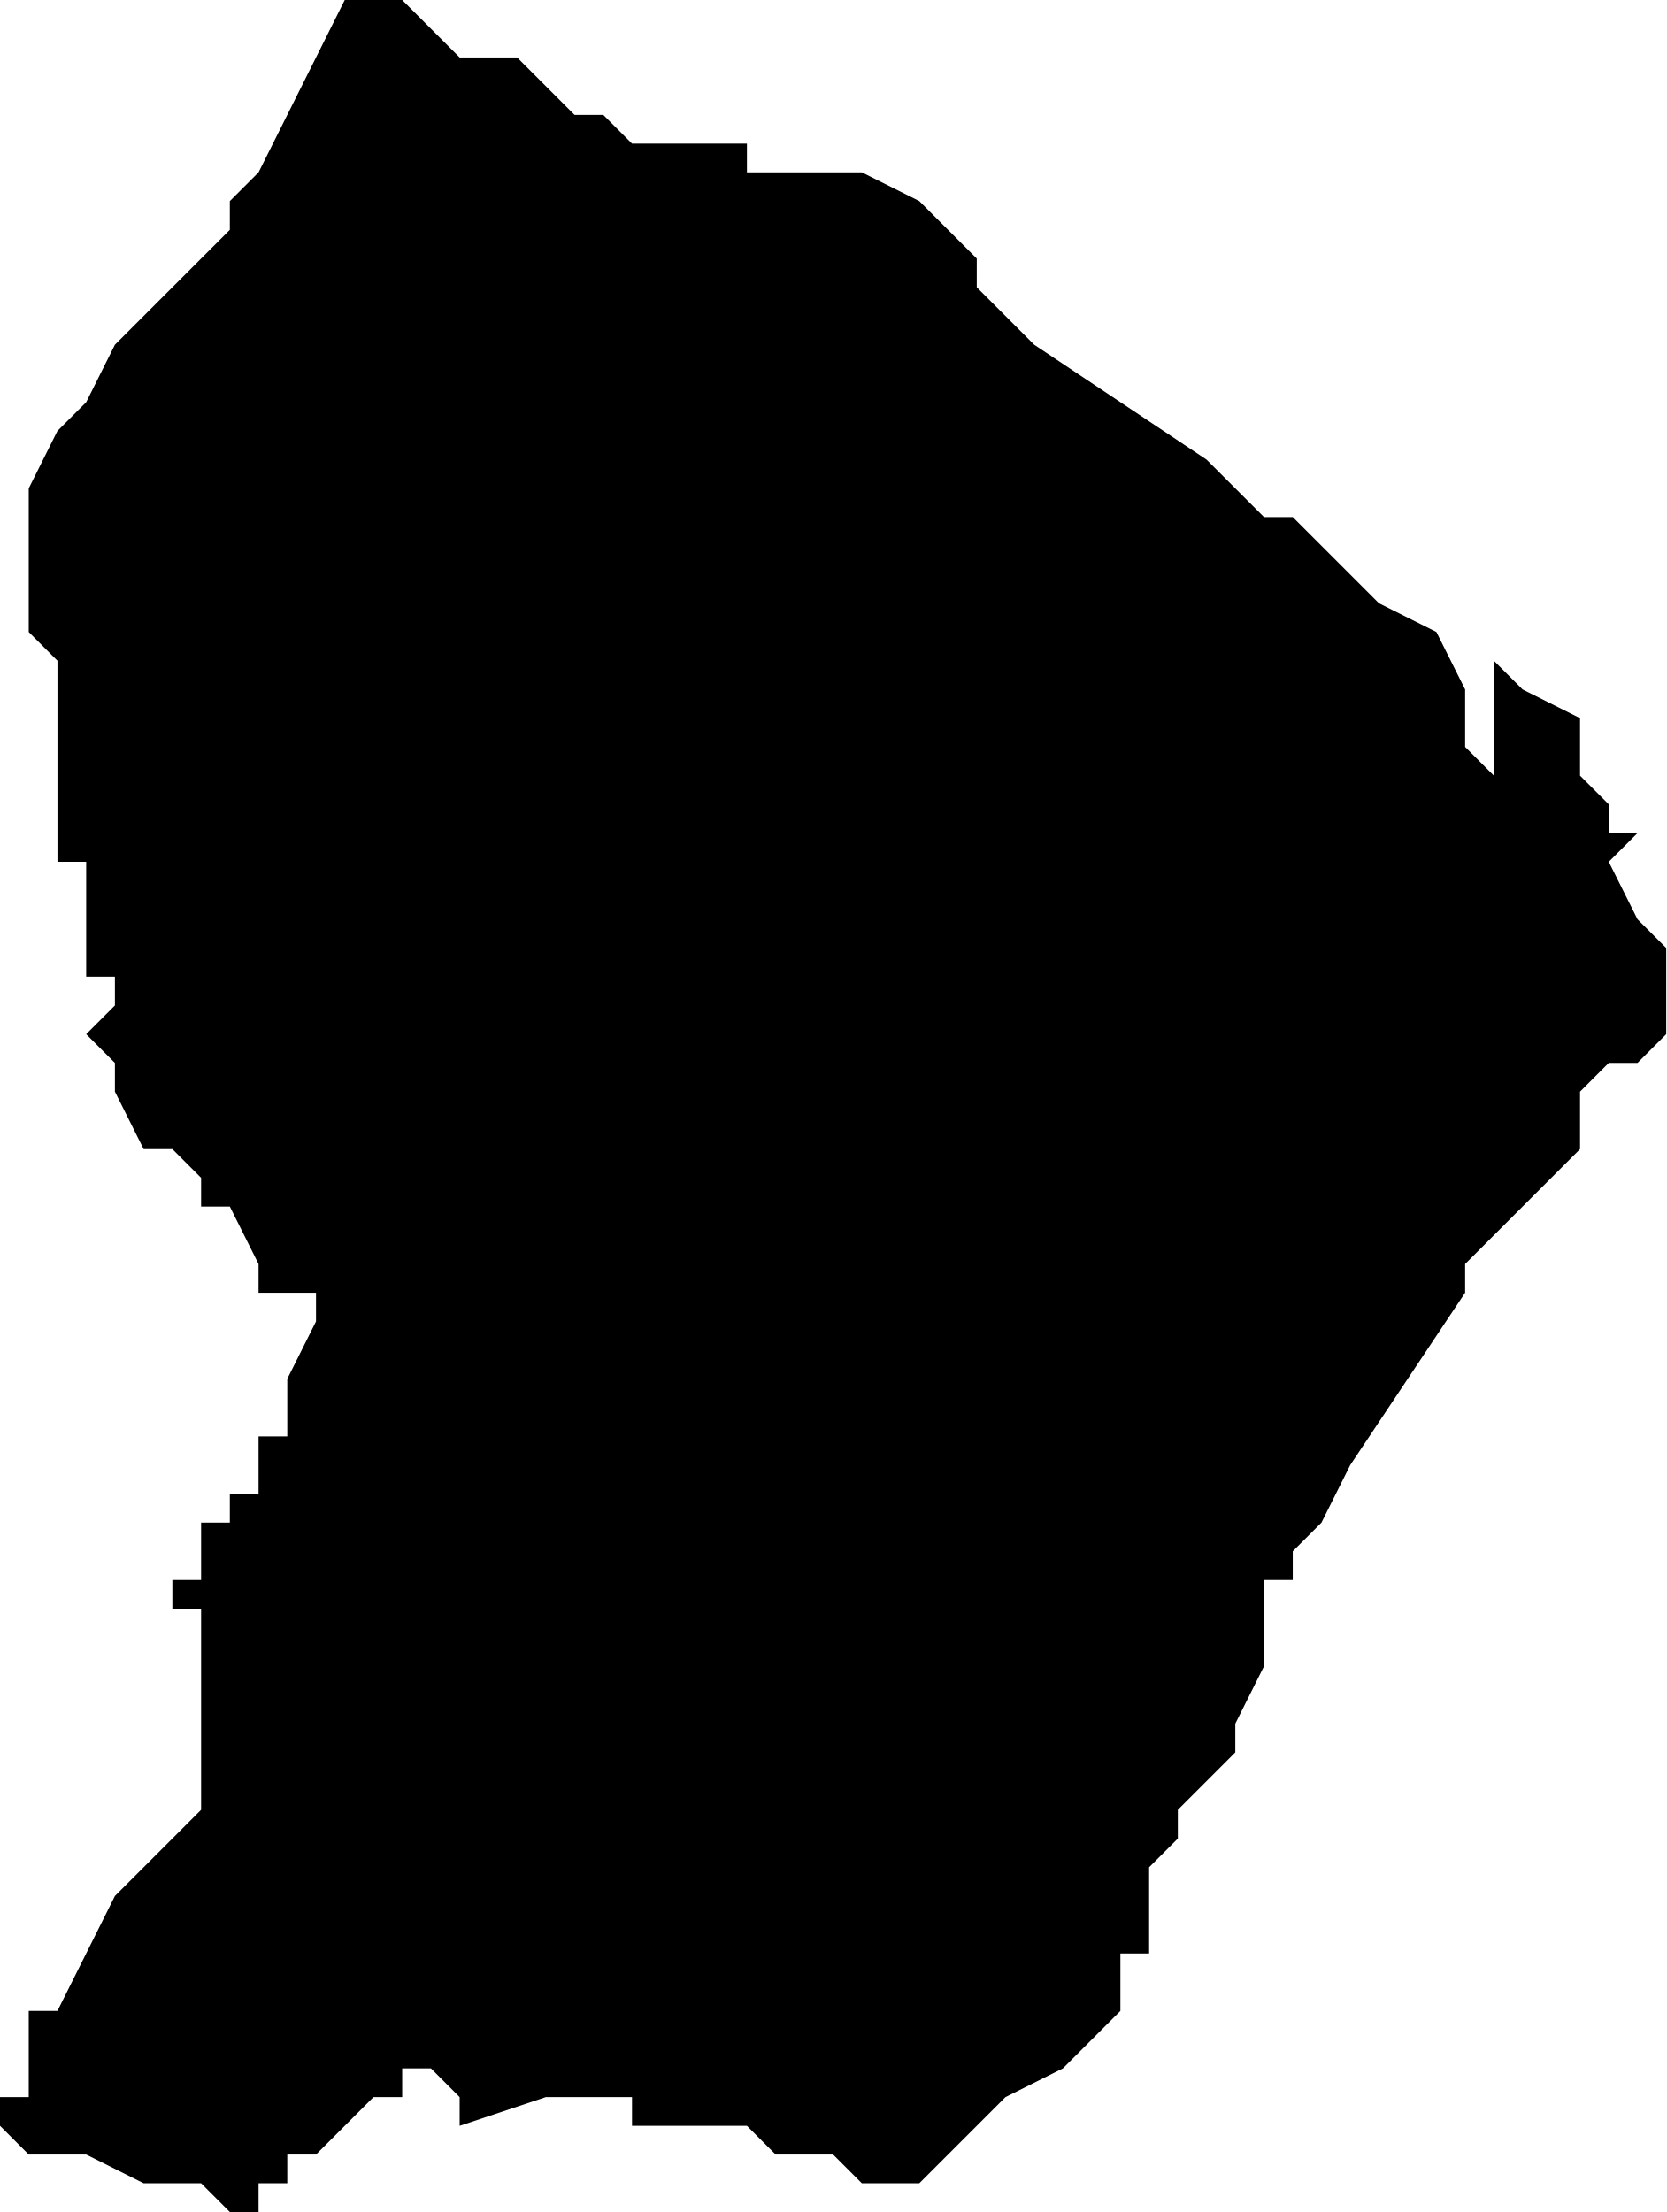
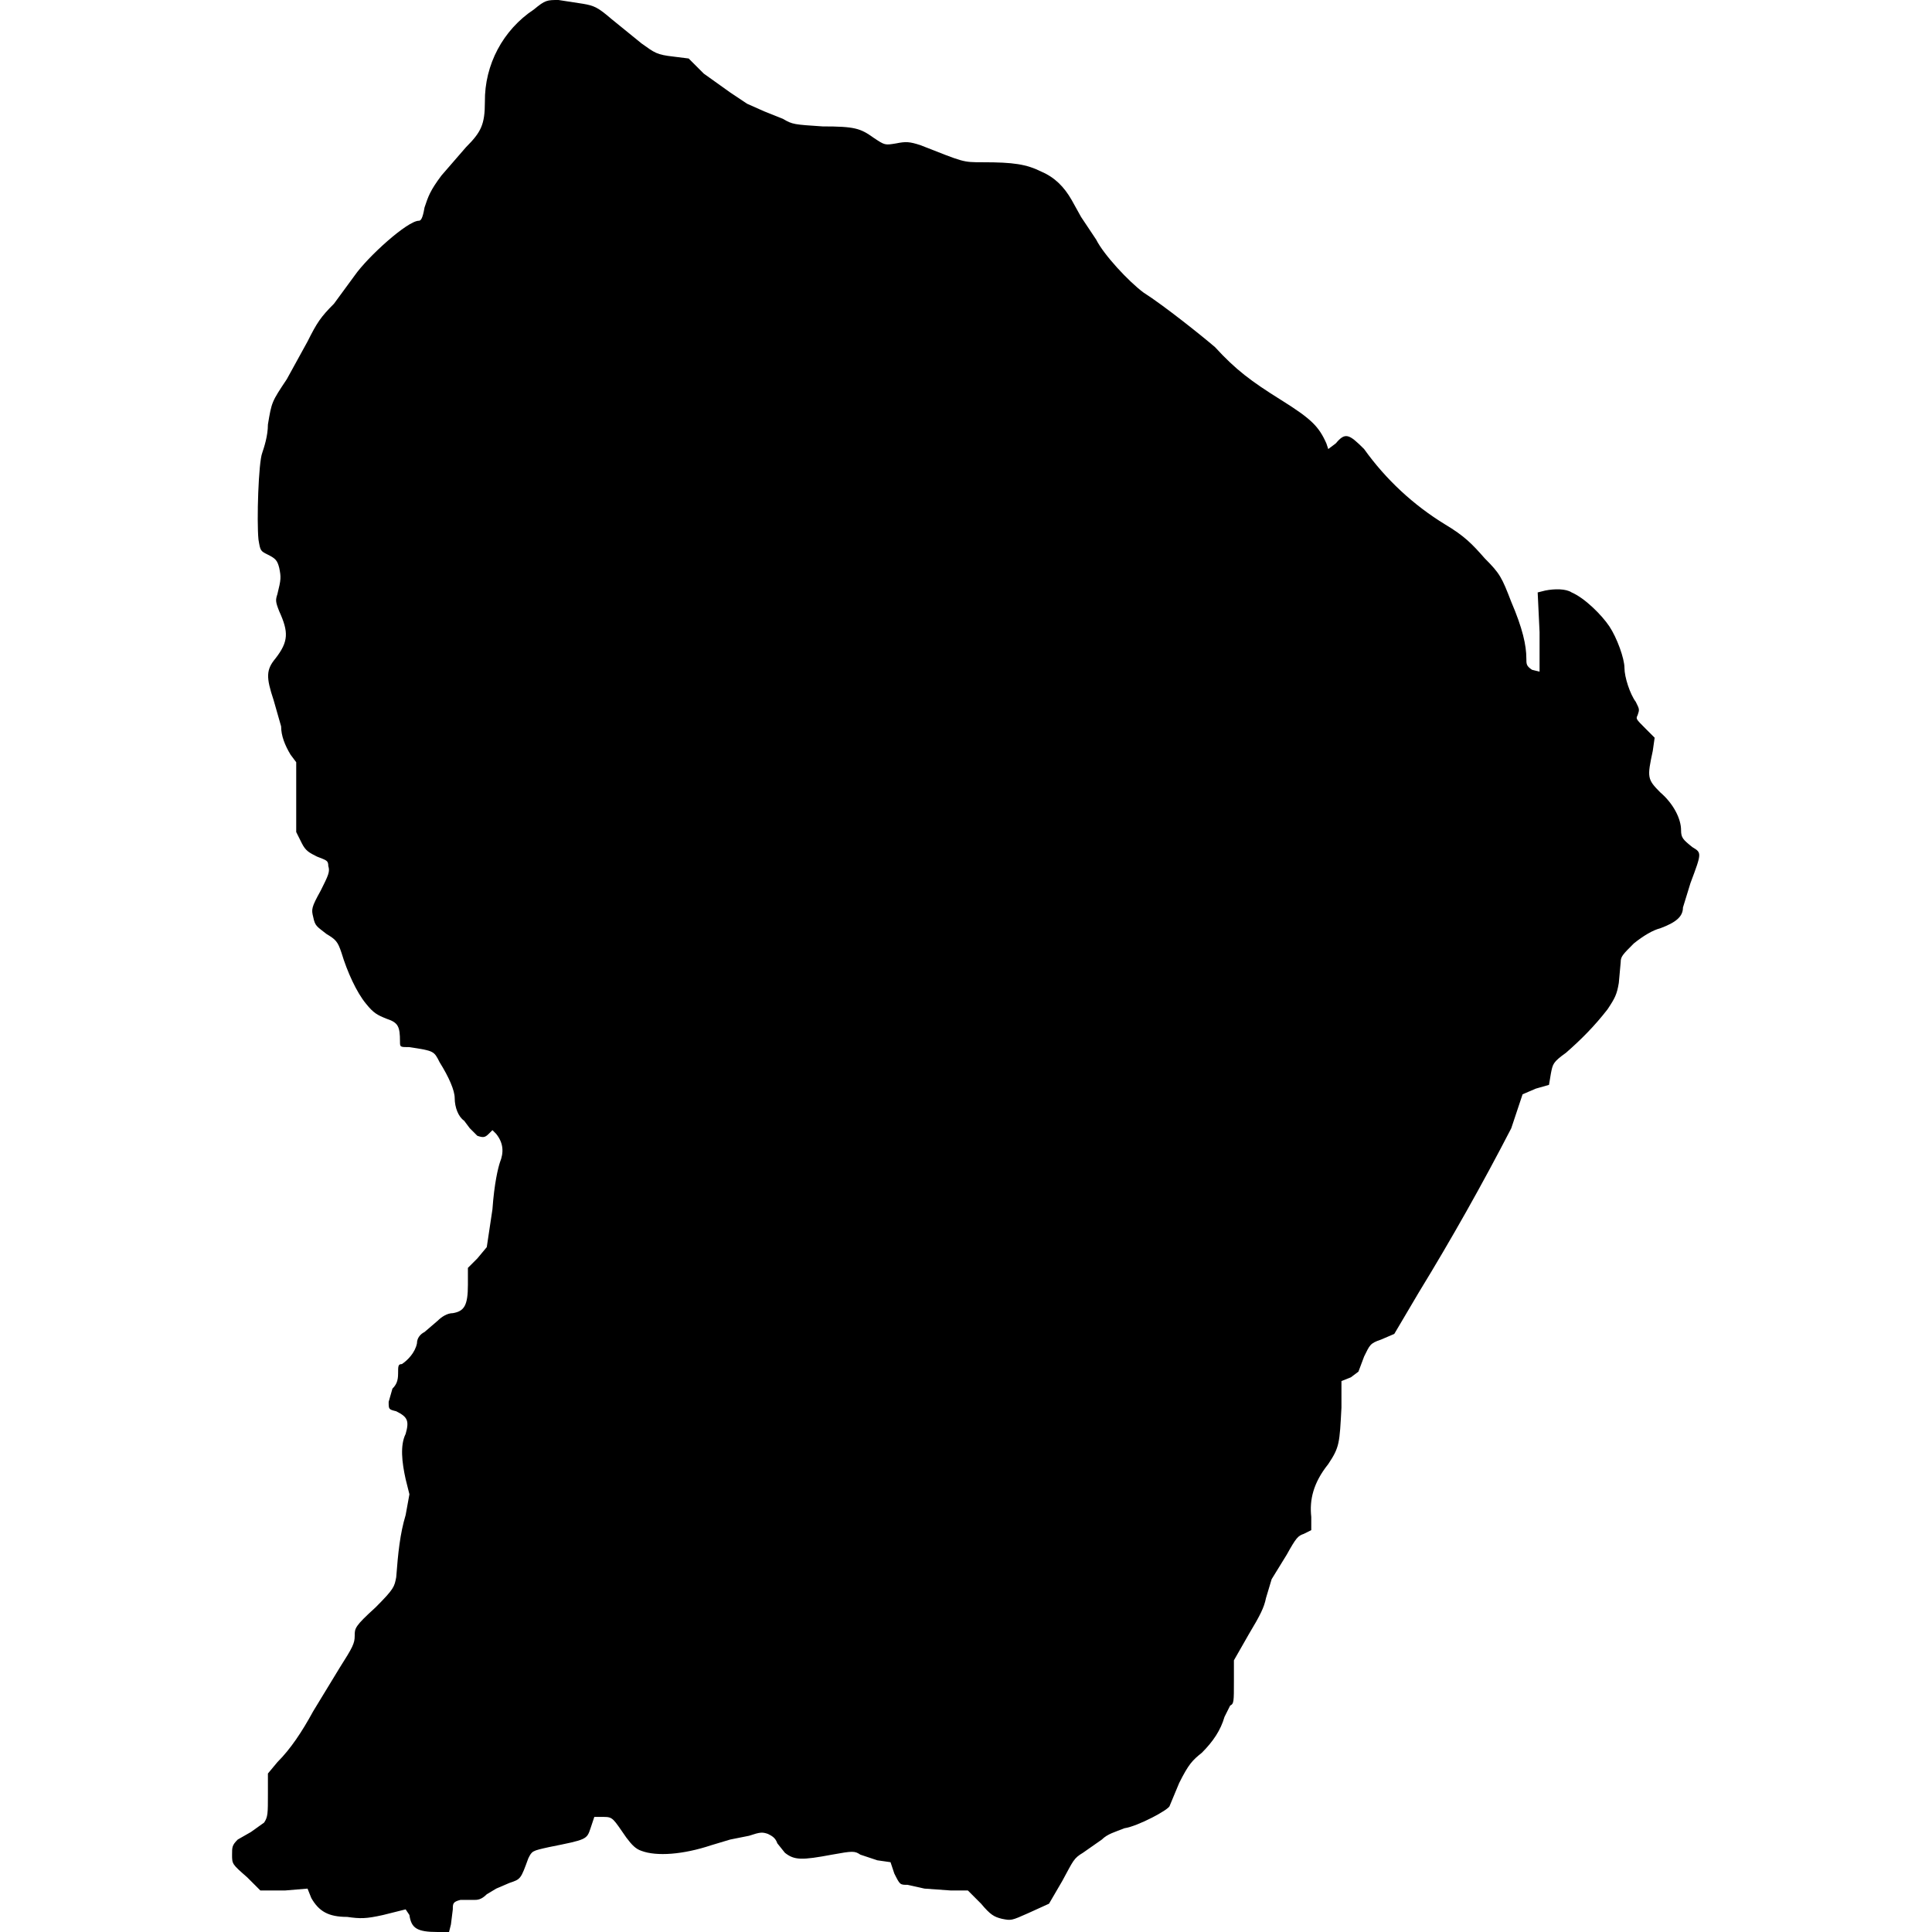
- <svg xmlns="http://www.w3.org/2000/svg" viewBox="0 0 58 77">
-   <path d="M13 0h1l1 1 1 1h2l1 1 1 1h1l1 1h4v1h4l2 1 1 1 1 1v1l2 2 3 2 3 2 2 2h1l3 3 2 1 1 2v2l1 1v-4l1 1 2 1v2l1 1v1h1l-1 1 1 2 1 1v3l-1 1h-1l-1 1v2l-2 2-1 1-1 1v1l-4 6-1 2-1 1v1h-1v3l-1 2v1l-1 1-1 1v1l-1 1v3h-1v2l-1 1-1 1-2 1-1 1-1 1-1 1h-2l-1-1h-2l-1-1h-4v-1h-3l-3 1v-1l-1-1h-1v1h-1l-1 1-1 1h-1v1H9v1H8l-1-1H5l-2-1H1l-1-1v-1h1v-3h1l1-2 1-2 1-1 1-1 1-1v-7H6v-1h1v-2h1v-1h1v-2h1v-2l1-2v-1H9v-1l-1-2H7v-1l-1-1H5l-1-2v-1l-1-1 1-1v-1H3v-4H2v-7l-1-1v-5l1-2 1-1 1-2 1-1 2-2 1-1V7l1-1 1-2 2-4z" />
+ <svg xmlns="http://www.w3.org/2000/svg" viewBox="0 0 1024 1024">
+   <path d="M283 5a58 58 0 00-26 49c0 12-2 16-10 24l-13 15c-6 8-7 11-9 17-1 6-2 7-3 7-6 0-27 19-34 29l-11 15c-7 7-9 10-14 20l-11 20c-8 12-8 12-10 24 0 6-2 12-3 15-2 5-3 36-2 46 1 6 1 6 5 8s5 3 6 7c1 5 1 6-1 14-1 3-1 4 1 9 5 11 5 16-2 25-5 6-5 10-1 22l4 14c0 5 2 10 5 15l3 4v37l3 6c2 4 4 5 8 7 5 2 6 2 6 5 1 3 0 5-4 13-5 9-5 10-4 14 1 5 2 5 7 9 5 3 6 4 8 10 3 10 8 21 13 27 4 5 6 6 11 8 6 2 7 4 7 12 0 3 0 3 5 3 13 2 13 2 16 8 5 8 8 15 8 19 0 5 2 10 5 12l3 4 4 4c3 1 4 1 6-1l2-2 2 2c4 5 4 10 2 15-1 3-3 11-4 25l-3 20-5 6-5 5v9c0 11-2 14-8 15-3 0-6 2-8 4l-7 6c-2 1-4 3-4 6-1 5-5 9-8 11-2 0-2 1-2 5s-1 6-3 8l-2 7c0 4 0 4 4 5 6 3 7 5 5 12-3 6-2 15 0 24l2 8-2 11c-3 10-4 20-5 33-1 5-1 6-11 16-11 10-11 11-11 15s-1 6-8 17l-14 23c-6 11-12 20-19 27l-5 6v11c0 10 0 12-2 15l-7 5-7 4c-3 3-3 4-3 8 0 5 0 5 8 12l7 7h13l12-1 2 5c4 7 9 10 19 10 7 1 10 1 19-1l12-3 2 3c1 7 4 9 15 9h6l1-4 1-8c0-3 0-4 4-5h7c2 0 4 0 7-3l5-3 7-3c6-2 6-2 10-13 2-4 2-4 11-6 20-4 20-4 22-10l2-6h5c5 0 5 1 12 11 3 4 5 6 8 7 8 3 22 2 37-3l10-3 10-2c6-2 7-2 10-1 2 1 4 2 5 5l4 5c5 4 9 4 25 1 11-2 12-2 15 0l9 3 7 1 2 6c3 6 3 6 7 6l9 2 14 1h9l7 7c5 6 7 7 11 8 5 1 5 1 14-3l11-5 7-12c6-11 6-12 11-15l10-7c3-3 7-4 12-6 7-1 24-10 24-12l5-12c5-10 7-12 12-16 6-6 10-12 12-19l3-6c2-1 2-2 2-13v-11l8-14c6-10 8-14 9-19l3-10 8-13c5-9 6-10 9-11l4-2v-7c-1-9 1-18 9-28 6-9 6-11 7-30v-14l5-2 4-3 3-8c3-6 3-7 9-9l7-3 13-22a1387 1387 0 0049-87l6-18 7-3 7-2 1-6c1-5 1-6 8-11 8-7 15-14 22-23 4-6 5-8 6-14l1-11c0-3 1-4 7-10 5-4 10-7 14-8 8-3 12-6 12-11l4-13c6-16 6-16 1-19-5-4-6-5-6-9 0-6-4-14-11-20-7-7-7-8-4-22l1-7-5-5c-5-5-5-5-4-7 1-3 1-3-1-7-3-4-6-13-6-18s-4-16-8-22-13-15-20-18c-3-2-9-2-14-1l-4 1 1 21v21l-4-1c-3-2-3-3-3-6 0-7-2-16-8-30-5-13-6-15-14-23-7-8-11-12-21-18a147 147 0 01-43-40c-8-8-10-9-15-3l-4 3-1-3c-4-9-8-13-24-23s-24-16-35-28c-7-6-27-22-38-29-8-6-21-20-25-28l-8-12-5-9c-4-7-9-12-16-15-8-4-15-5-31-5-11 0-10 0-33-9-6-2-8-2-13-1-6 1-6 1-12-3-7-5-10-6-27-6-15-1-16-1-21-4l-10-4-9-4-9-6-14-10-8-8-8-1c-9-1-10-2-17-7l-16-13c-7-6-9-7-15-8l-13-2c-6 0-7 0-13 5z" />
</svg>
